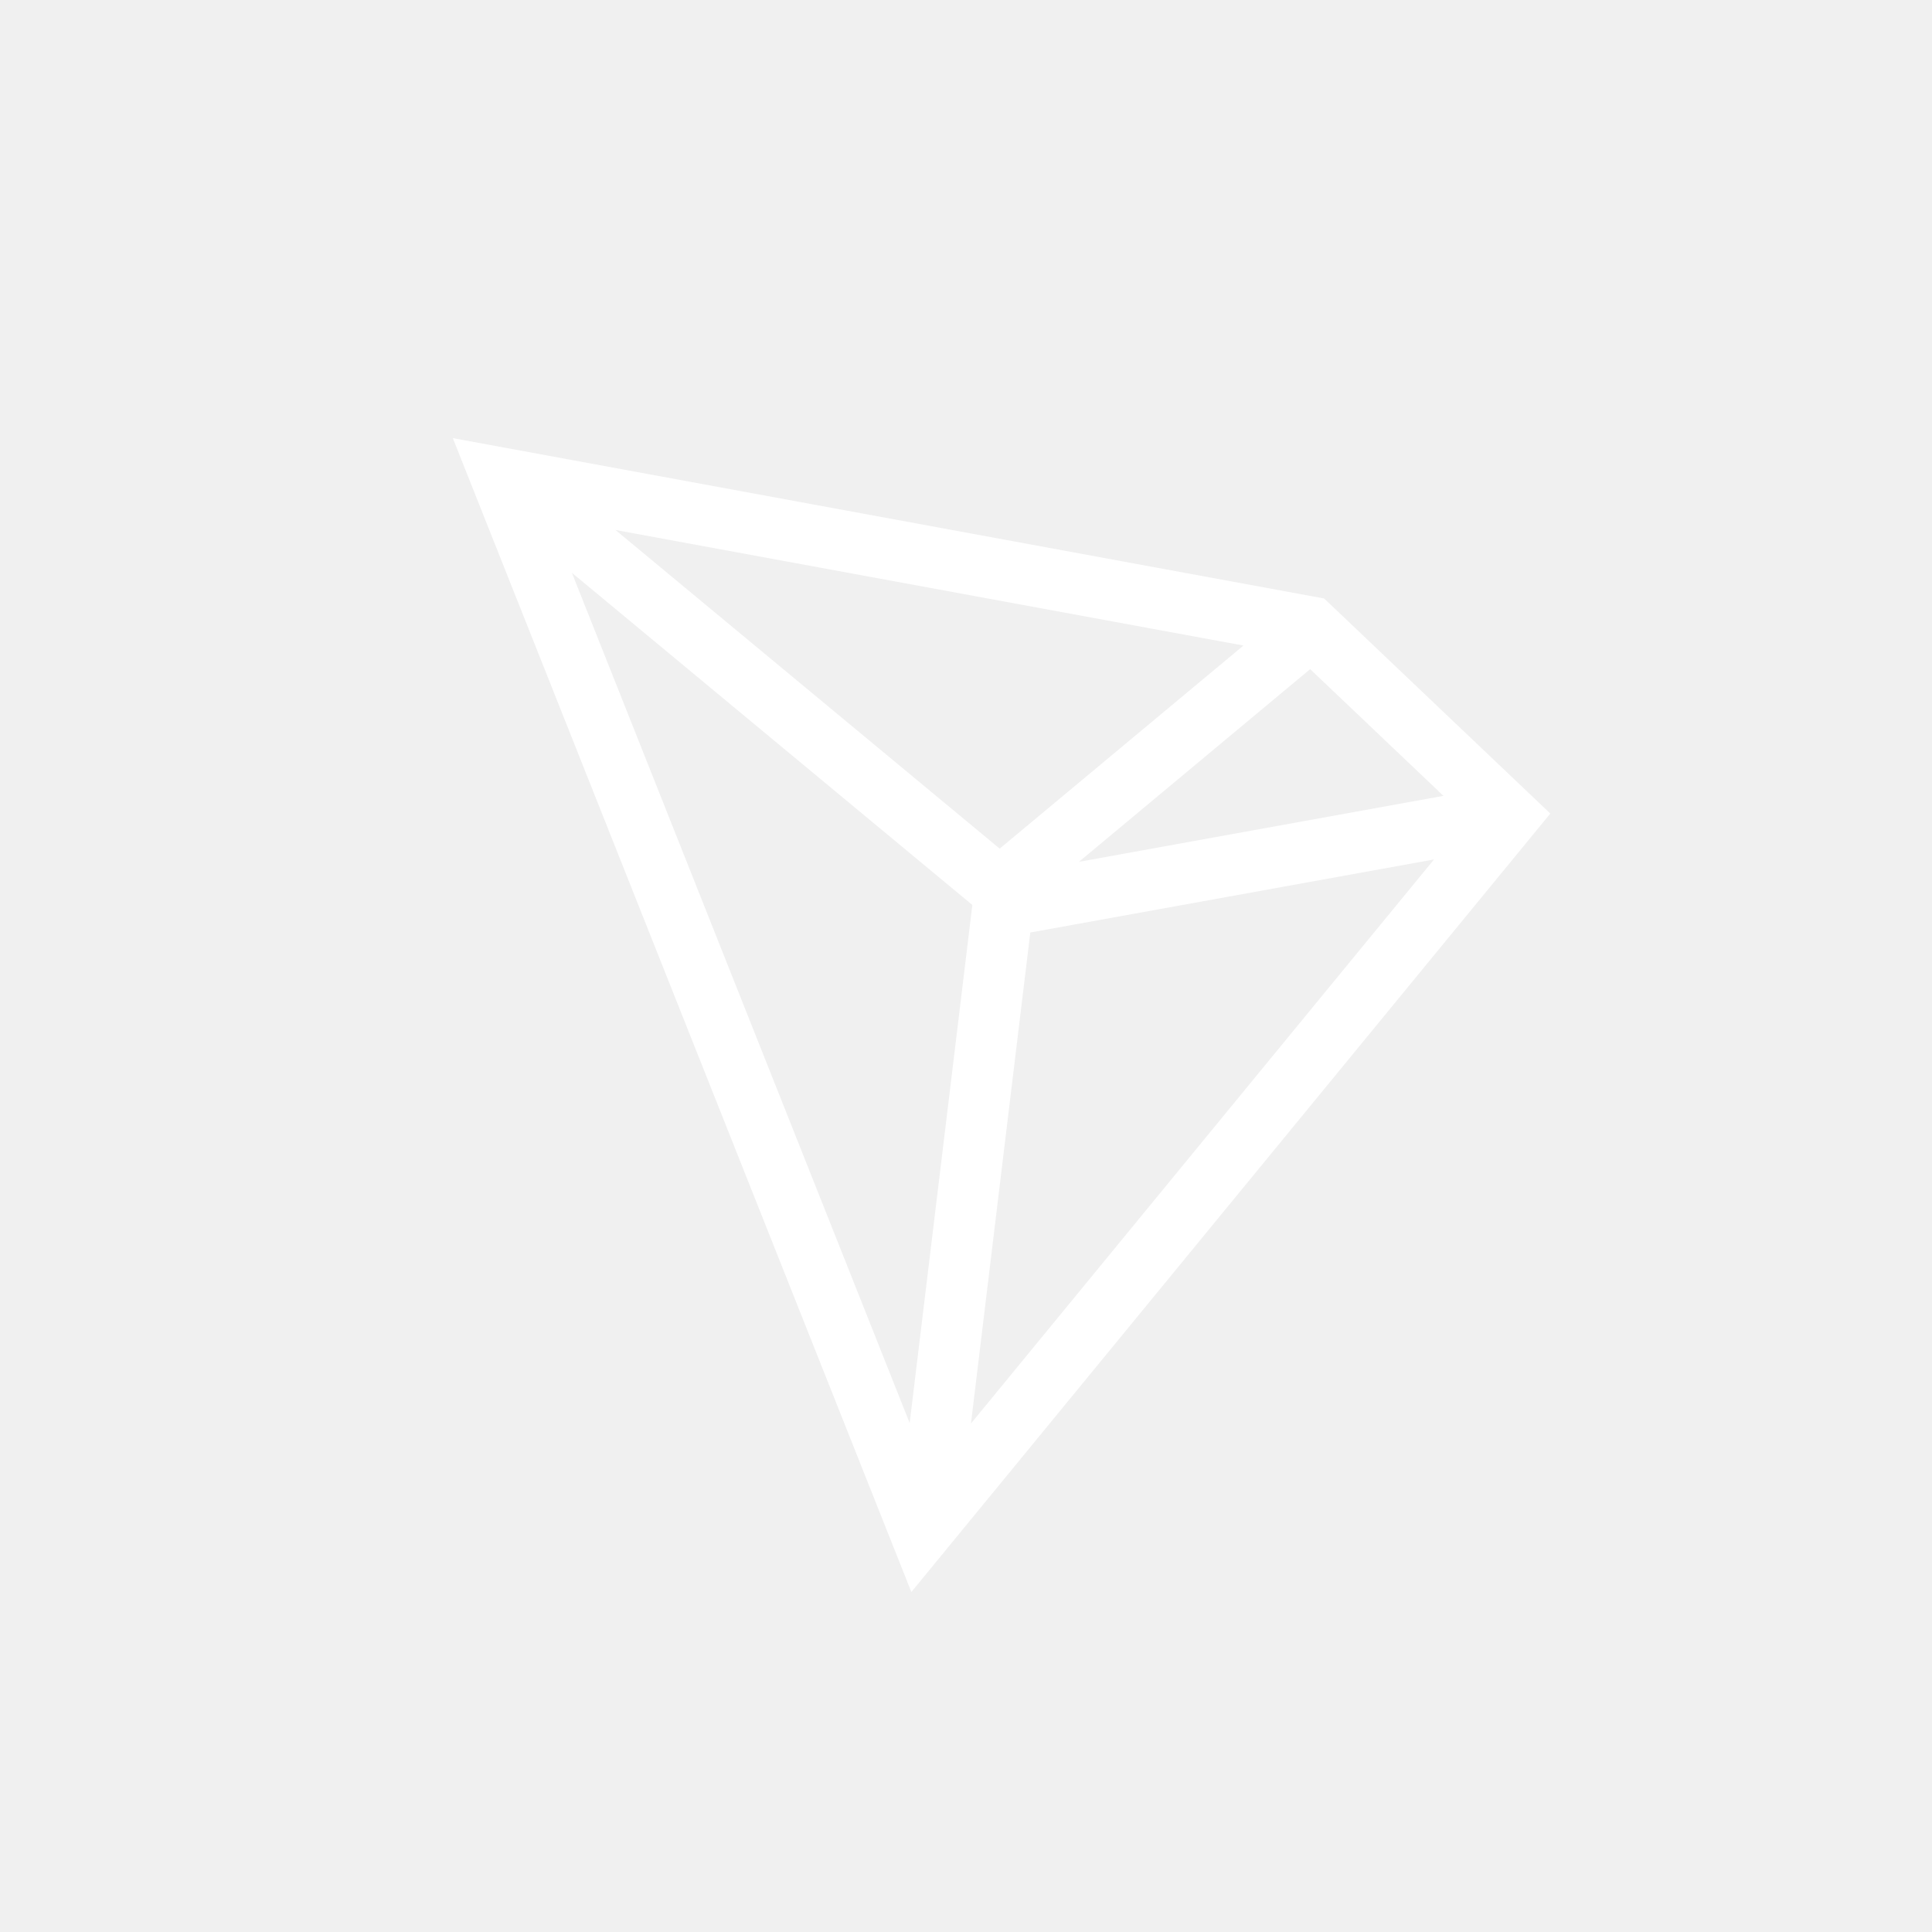
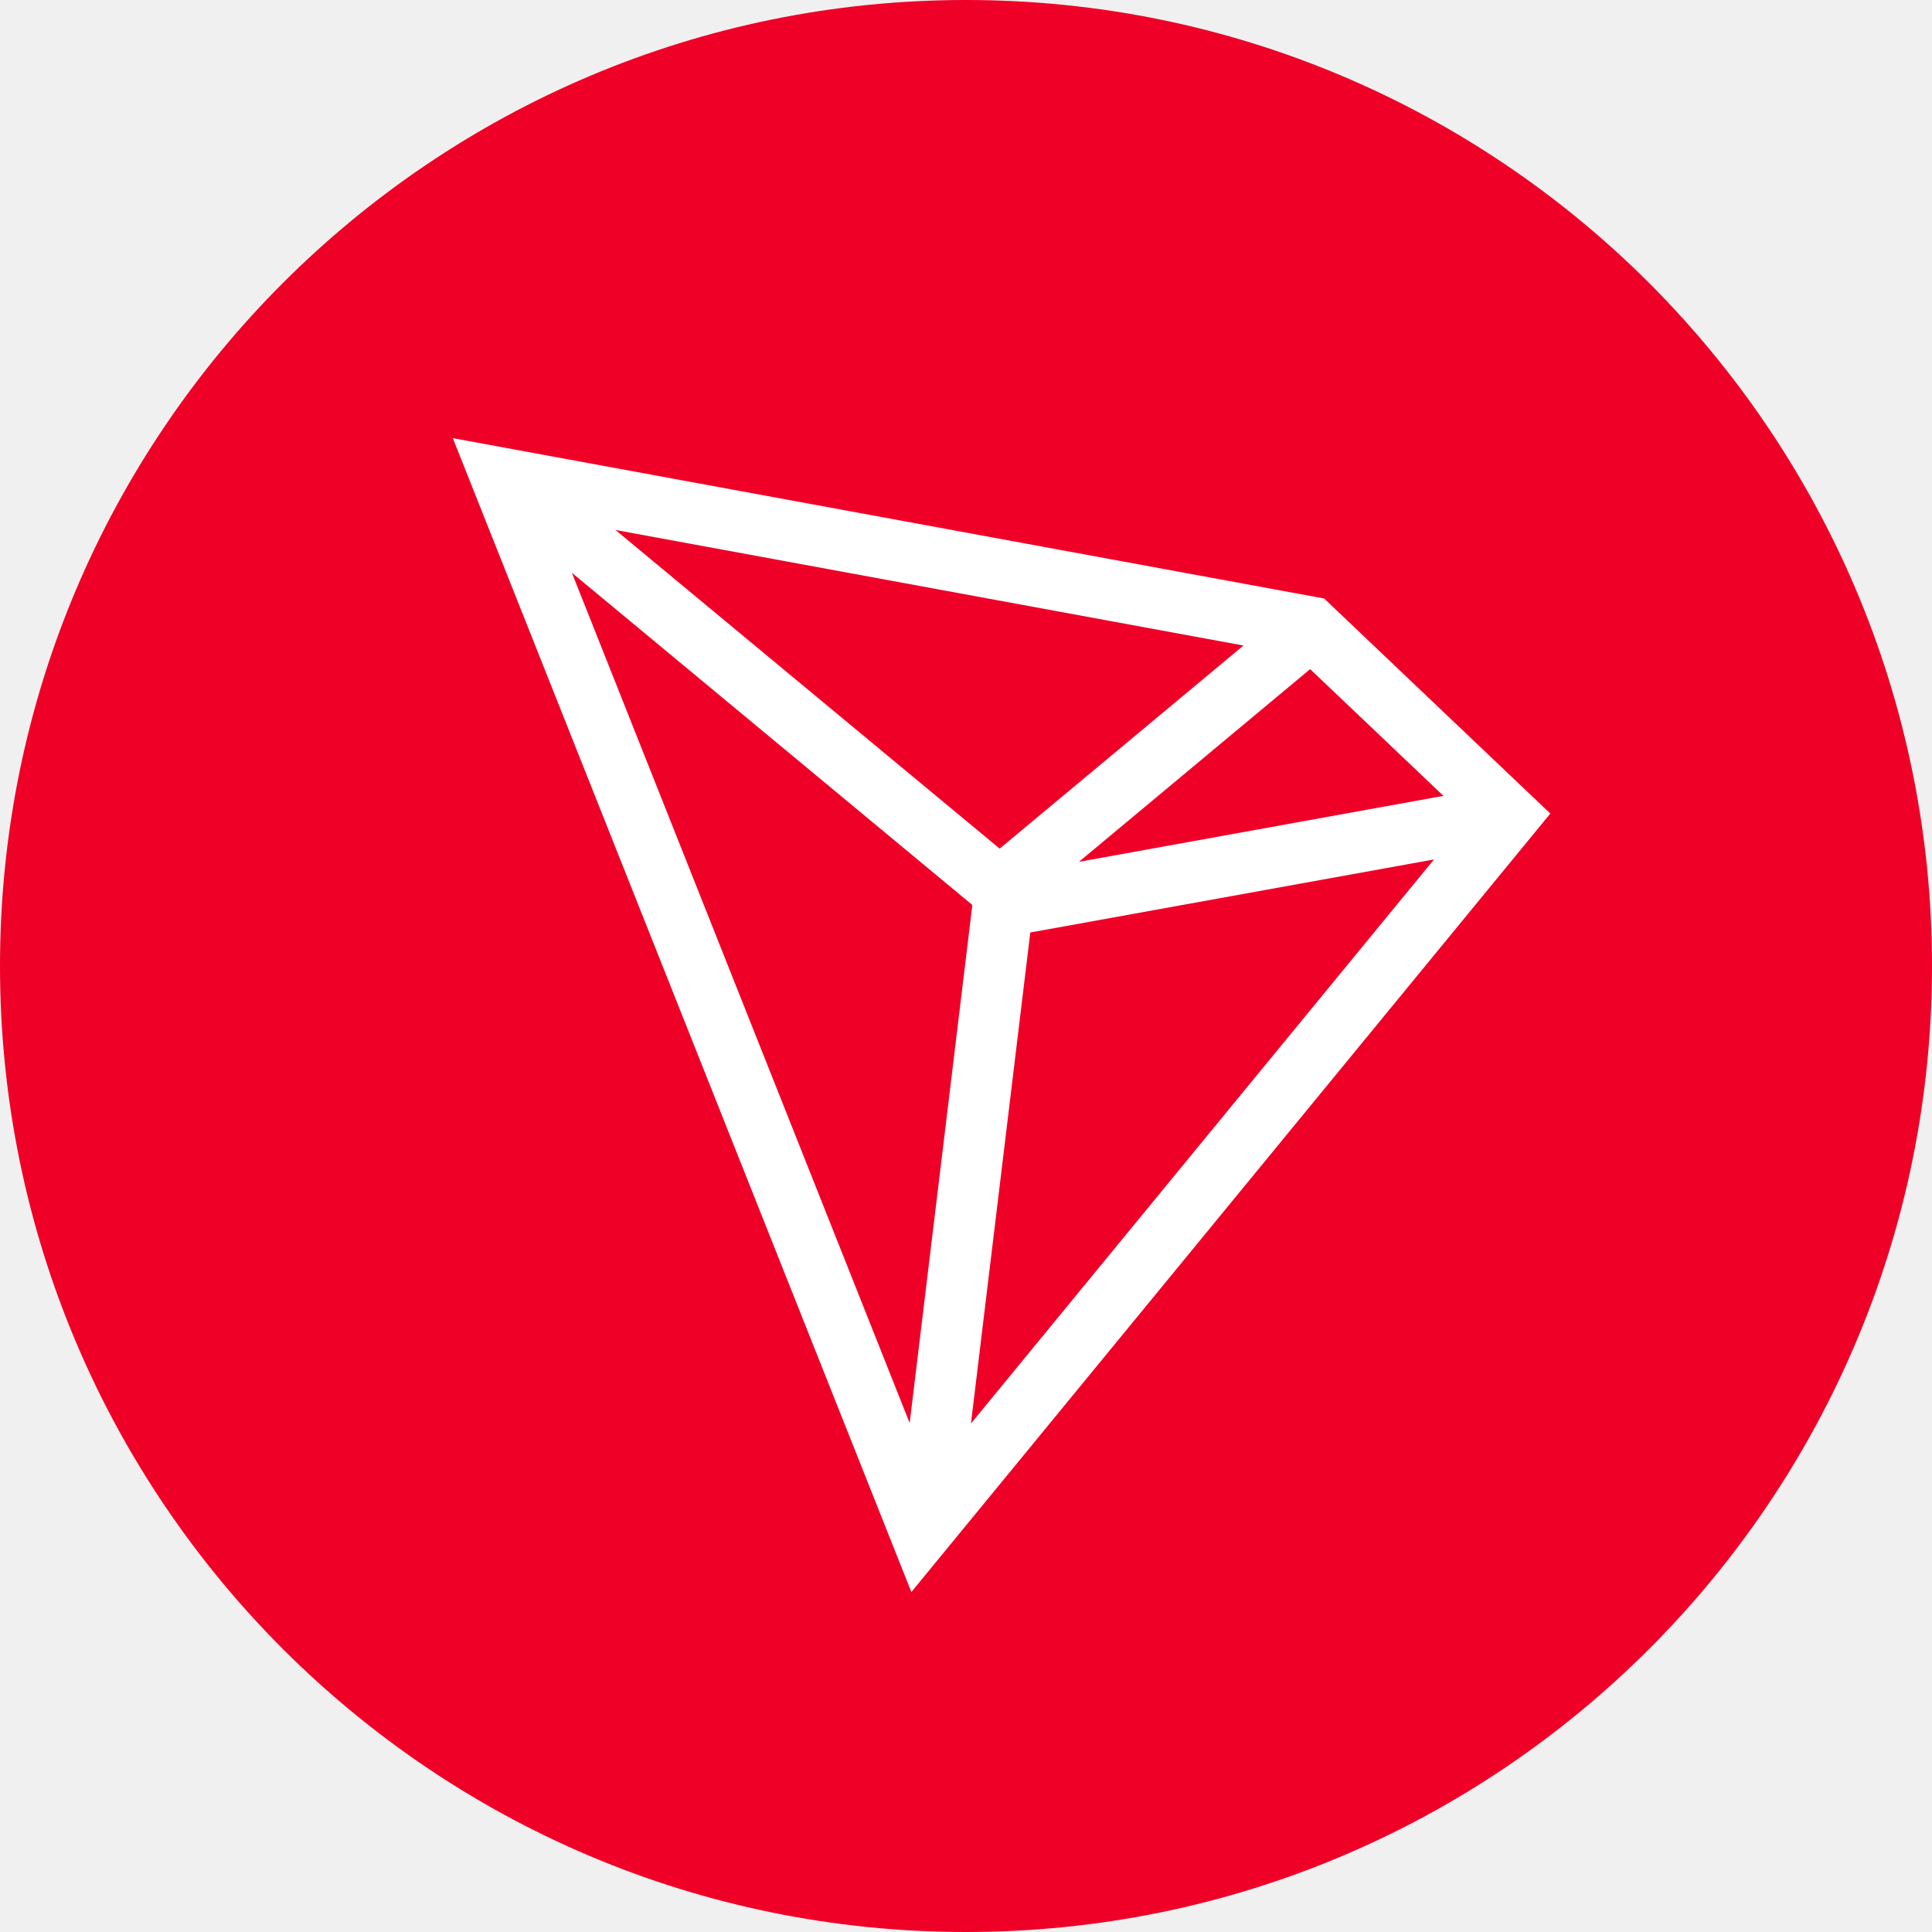
<svg xmlns="http://www.w3.org/2000/svg" width="32" height="32" viewBox="0 0 32 32">
  <g fill="none">
+     <circle fill="#EF0027" cx="16" cy="16" r="16" />
    <path d="M21.932 9.913L7.5 7.257l7.595 19.112 10.583-12.894-3.746-3.562zm-.232 1.17l2.208 2.099-6.038 1.093 3.83-3.192zm-5.142 2.973l-6.364-5.278 10.402 1.914-4.038 3.364zm-.453.934l-1.038 8.58L9.472 9.487l6.633 5.502zm.96.455l6.687-1.21-7.67 9.343.983-8.133z" fill="#FFF" />
  </g>
</svg>
